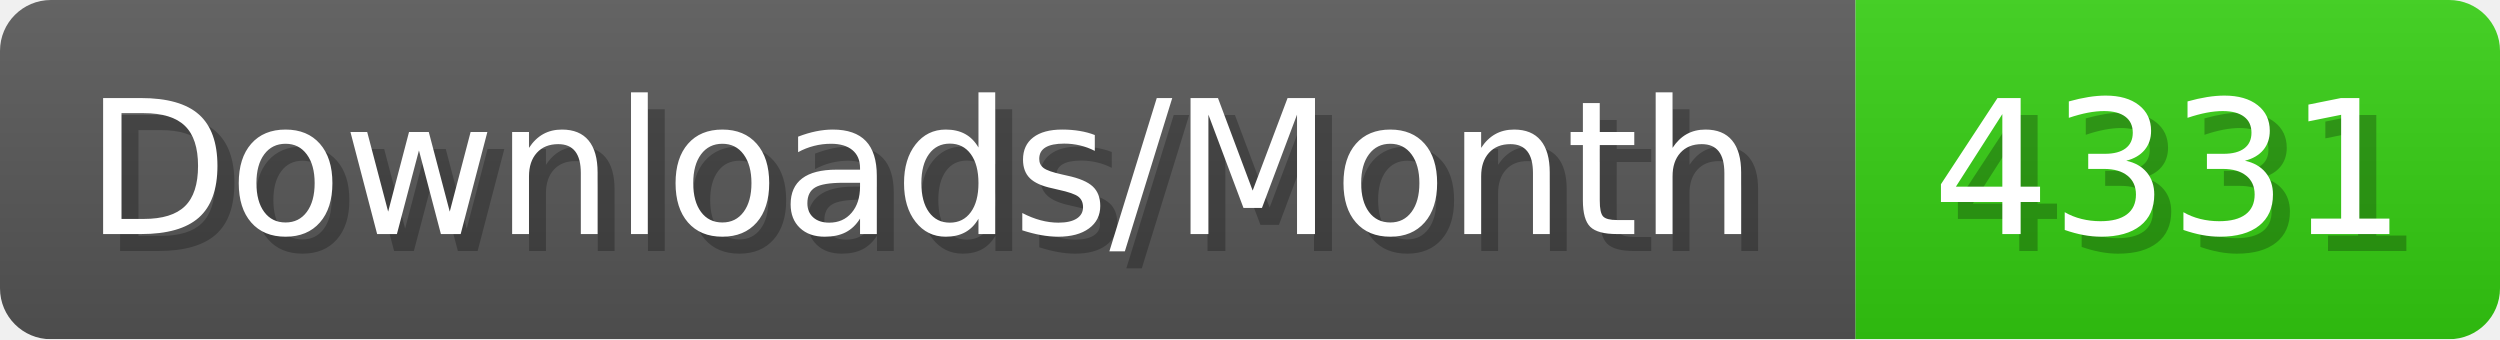
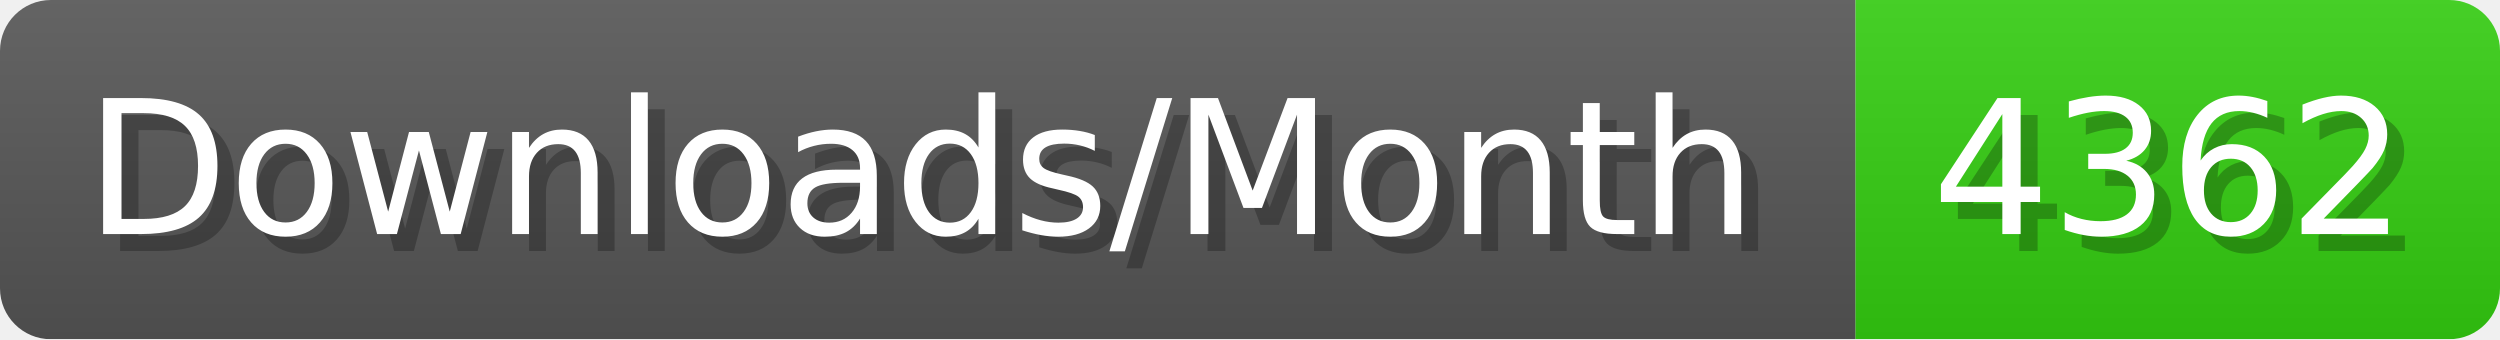
- <svg xmlns="http://www.w3.org/2000/svg" width="147.4" height="20" viewBox="0 0 1474 200" role="img" aria-label="Downloads/Month: 4331">
+ <svg xmlns="http://www.w3.org/2000/svg" width="147.4" height="20" viewBox="0 0 1474 200" role="img" aria-label="Downloads/Month: 4362">
  <linearGradient id="YlXUI" x2="0" y2="100%">
    <stop offset="0" stop-opacity=".1" stop-color="#EEE" />
    <stop offset="1" stop-opacity=".1" />
  </linearGradient>
  <mask id="JHhop">
    <rect width="1474" height="200" rx="30" fill="#FFF" />
  </mask>
  <g mask="url(#JHhop)">
    <rect width="1094" height="200" fill="#555" />
    <rect width="380" height="200" fill="#3C1" x="1094" />
    <rect width="1474" height="200" fill="url(#YlXUI)" />
  </g>
  <g aria-hidden="true" fill="#fff" text-anchor="start" font-family="Verdana,DejaVu Sans,sans-serif" font-size="110">
    <text x="60" y="148" textLength="994" fill="#000" opacity="0.25">Downloads/Month</text>
    <text x="50" y="138" textLength="994">Downloads/Month</text>
-     <text x="1149" y="148" textLength="280" fill="#000" opacity="0.25">4331</text>
-     <text x="1139" y="138" textLength="280">4331</text>
+     <text x="1149" y="148" textLength="280" fill="#000" opacity="0.25">4362</text>
+     <text x="1139" y="138" textLength="280">4362</text>
  </g>
</svg>
